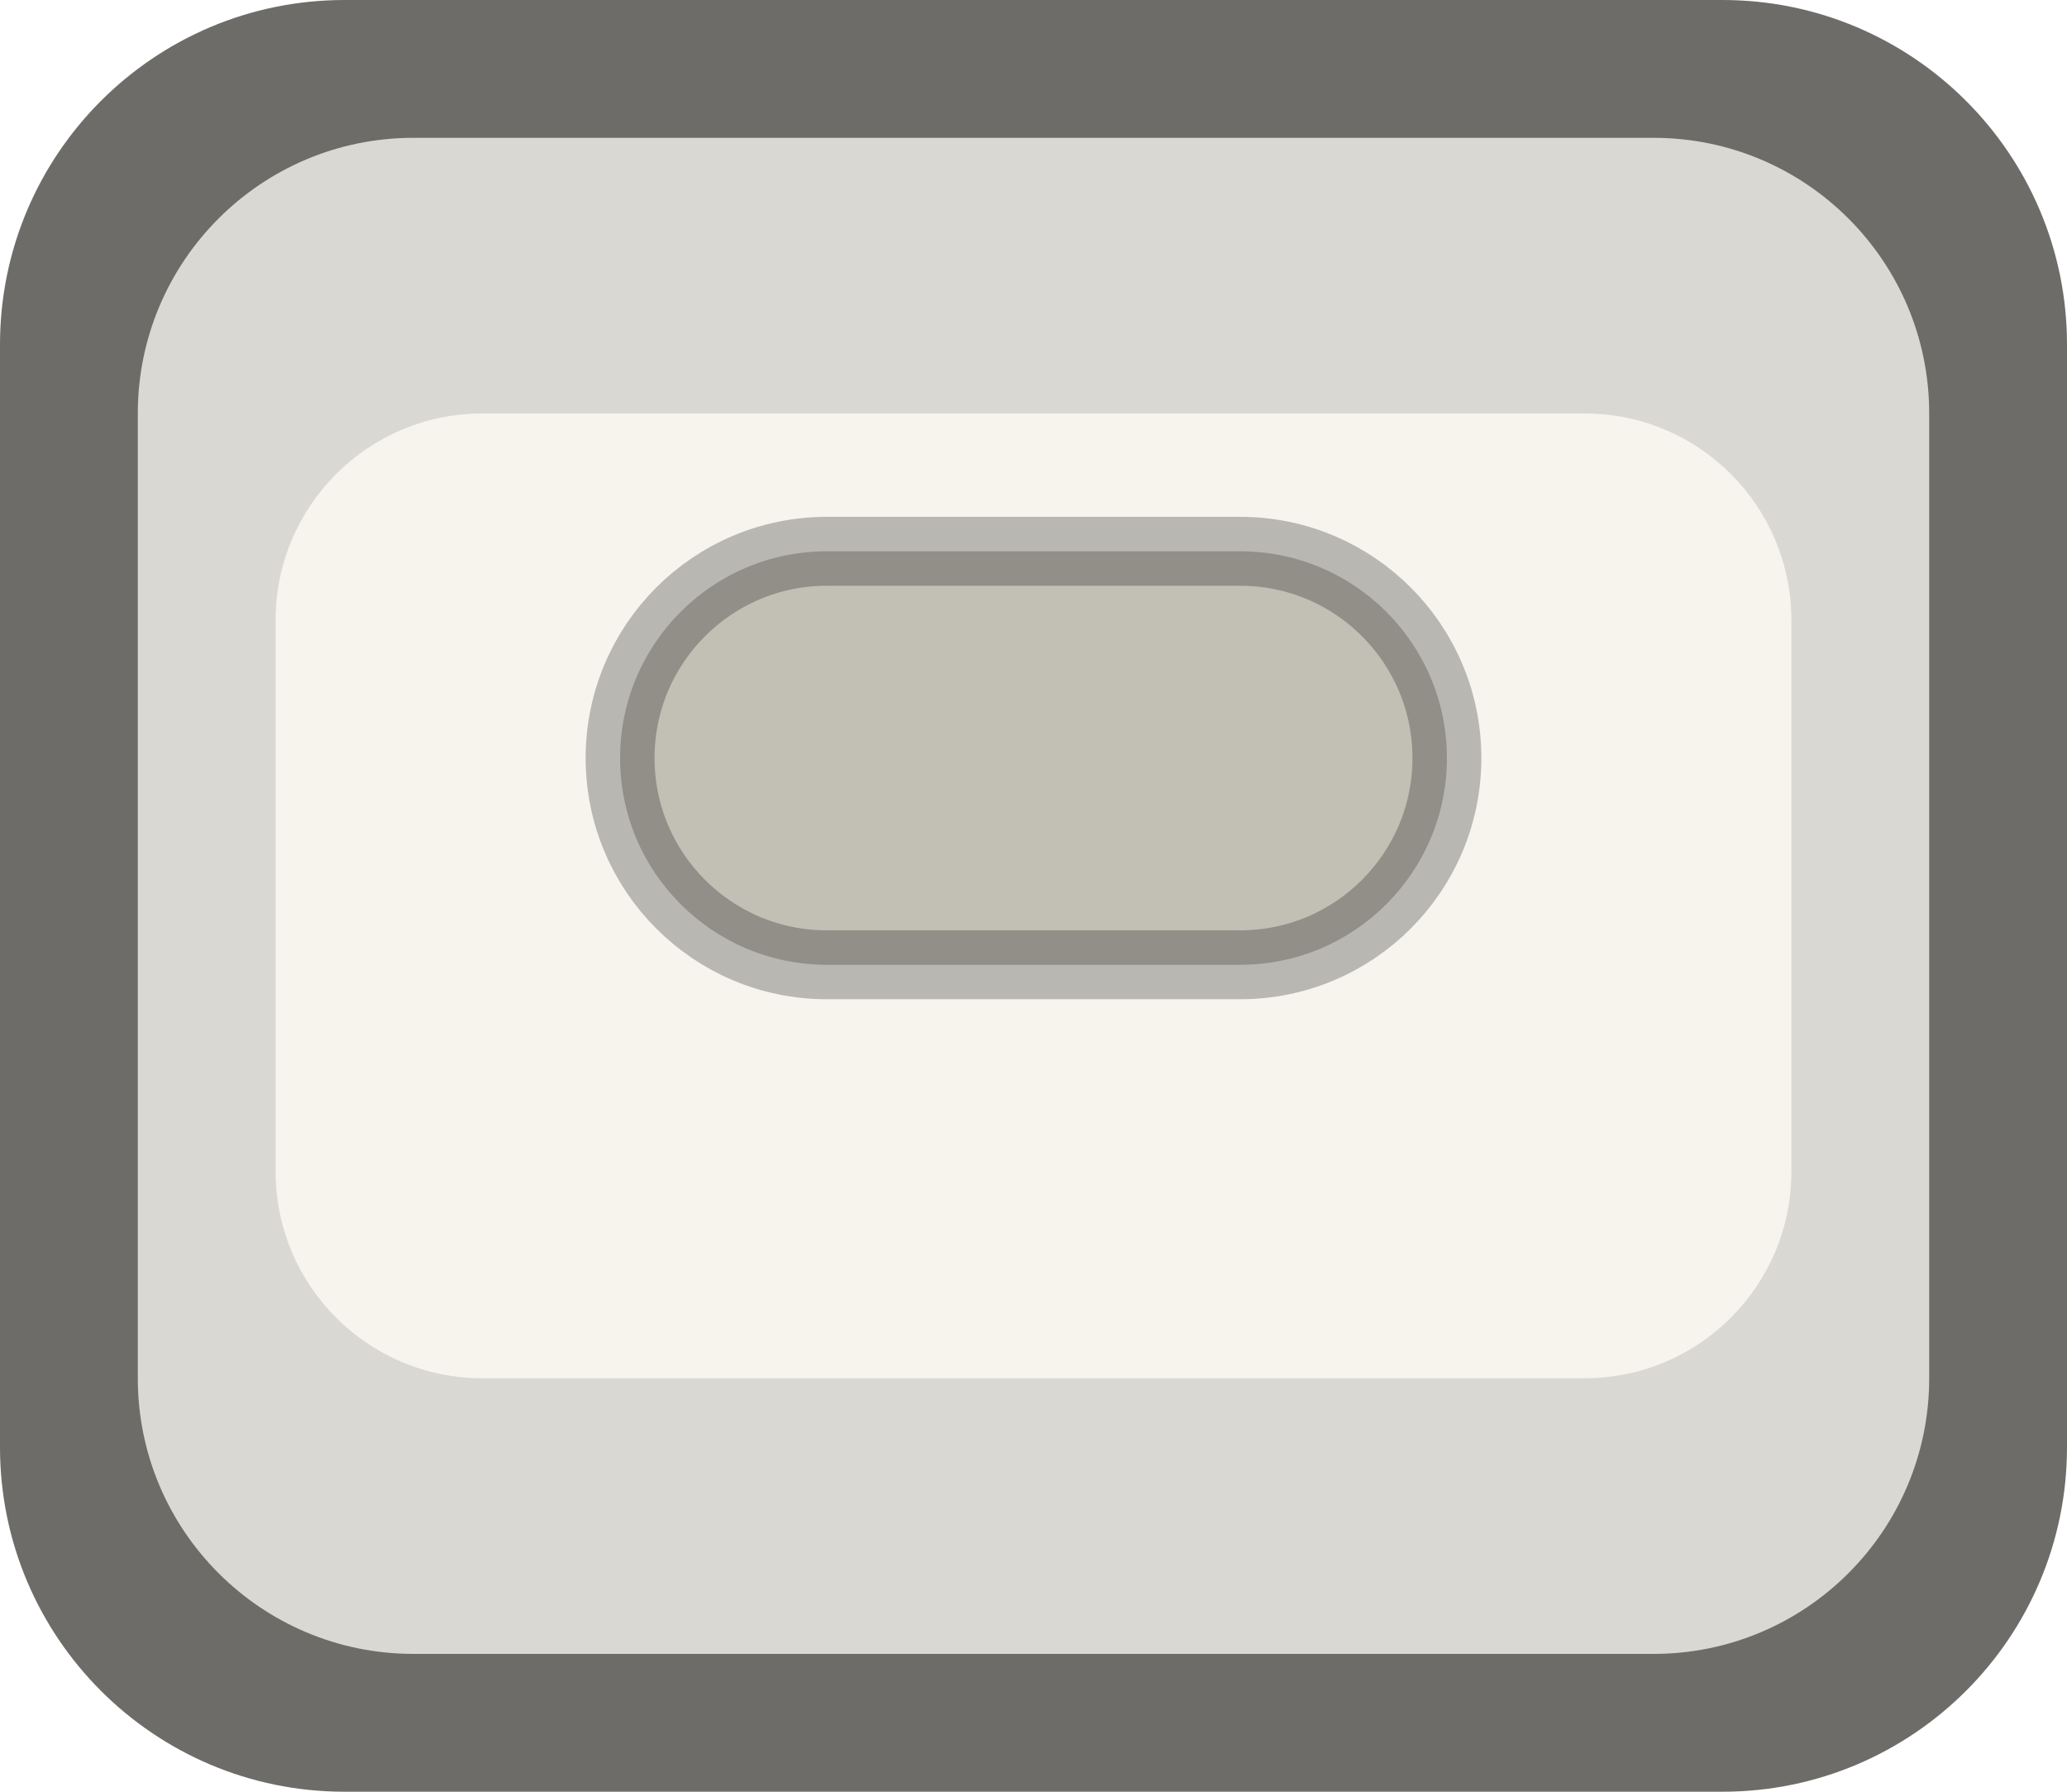
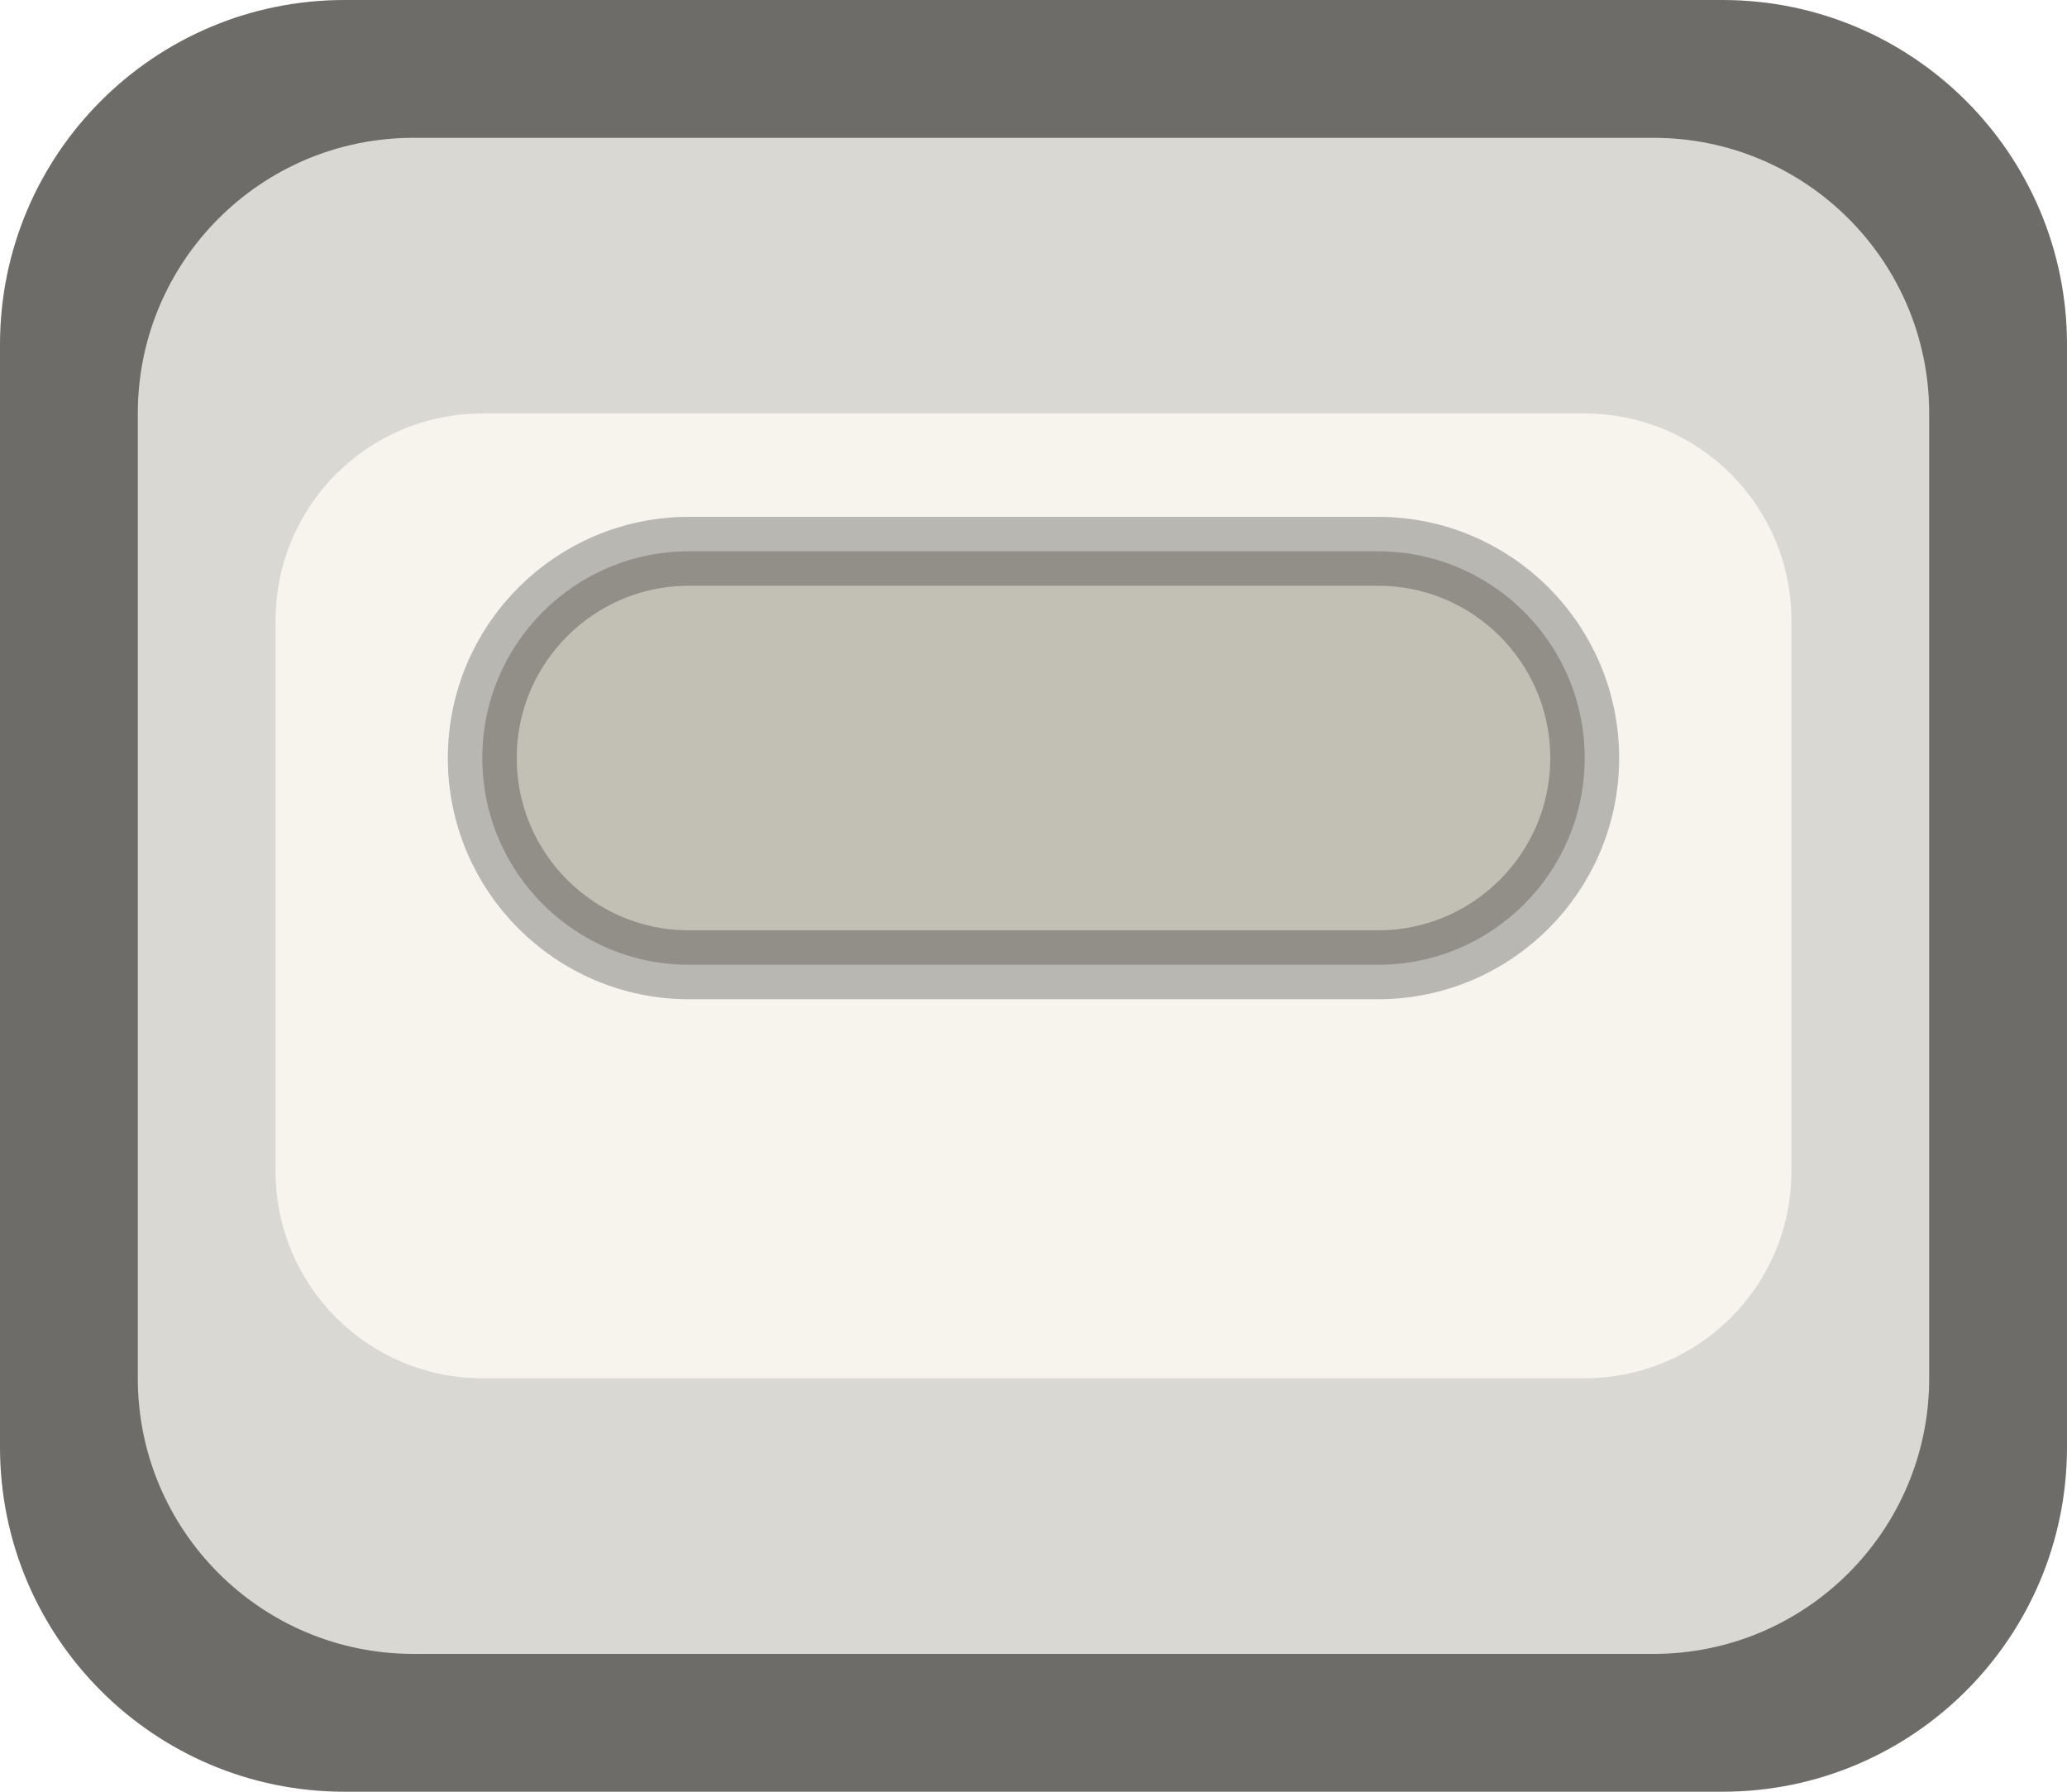
<svg xmlns="http://www.w3.org/2000/svg" width="15" height="13" viewBox="0 0 15 13">
  <rect x="0" y="0" width="15" height="13" rx="2.5" fill="#6e6c68" />
  <rect x="1" y="1" width="13" height="11" rx="2" fill="#dad8d2" />
  <rect x="2" y="3" width="11" height="7" rx="1.5" fill="#f6f4ec" />
-   <rect x="4.5" y="4" width="6" height="3" rx="1.5" fill="#c2bfb5" />
-   <rect x="4.5" y="4" width="6" height="3" rx="1.5" fill="none" stroke="#00000040" stroke-width="0.5" />
+   <rect x="3.5" y="4" width="8" height="3" rx="1.5" fill="#c2bfb5" />
+   <rect x="3.5" y="4" width="8" height="3" rx="1.5" fill="none" stroke="#00000040" stroke-width="0.5" />
</svg>
